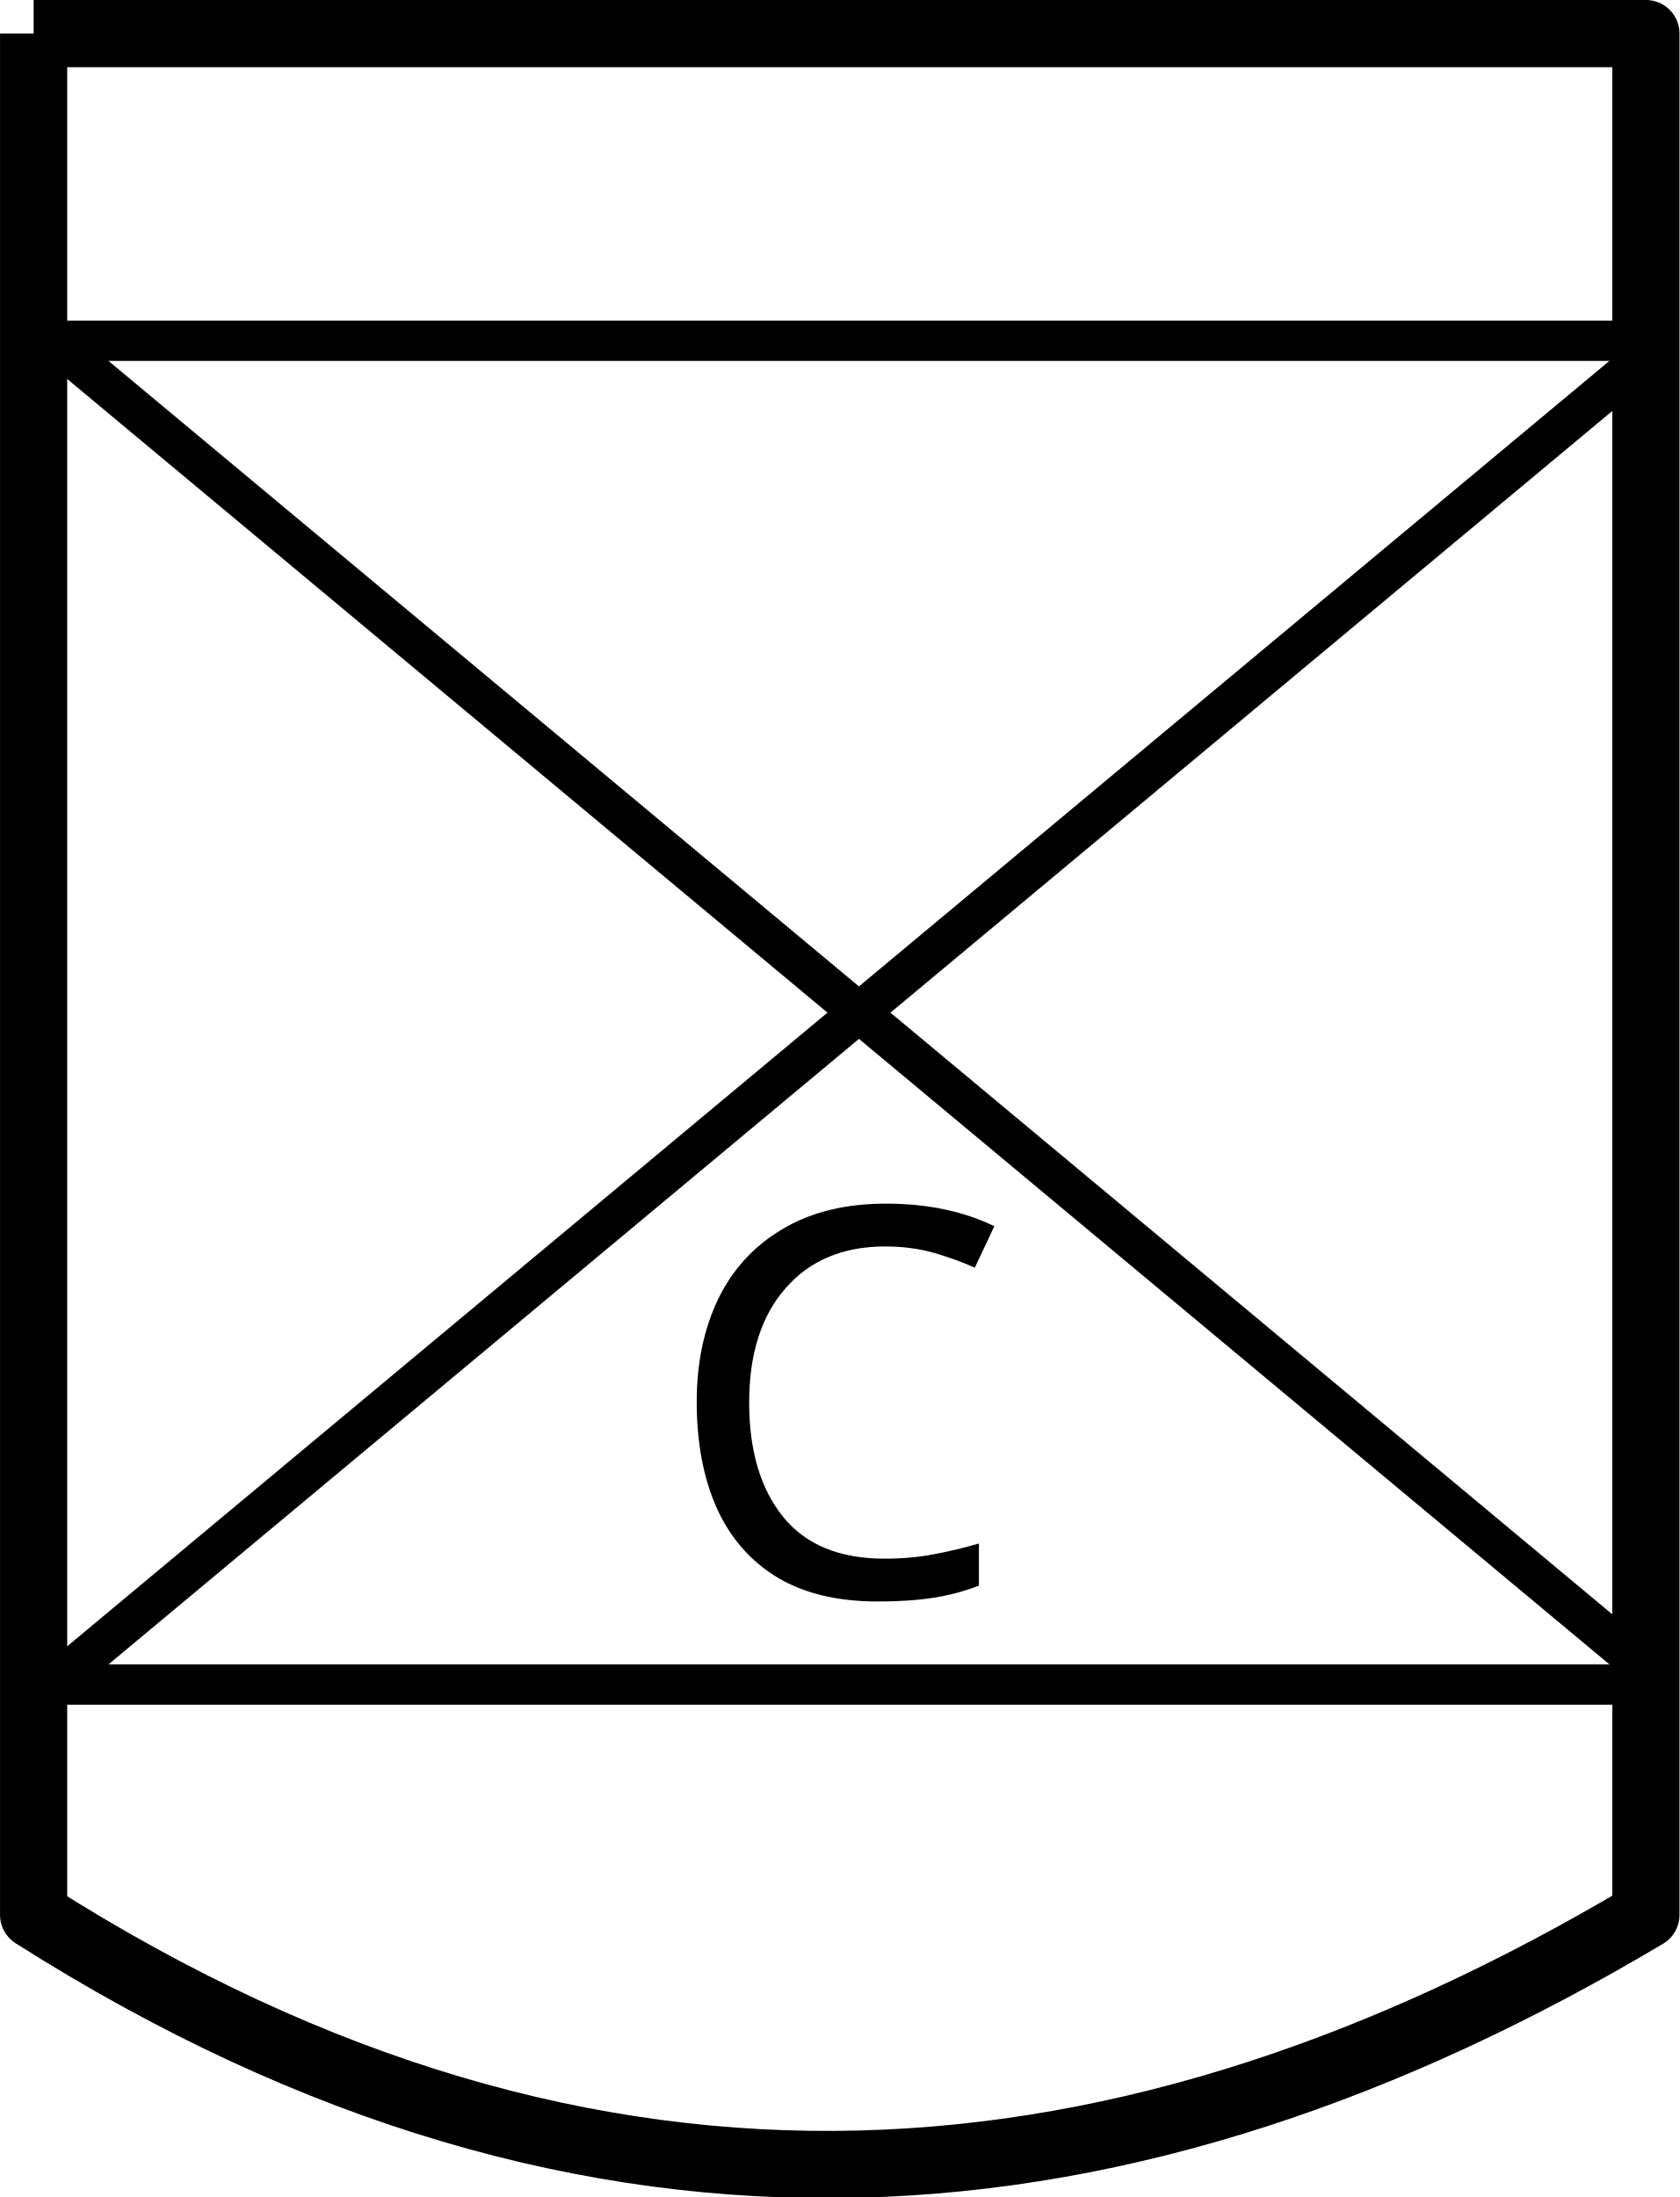
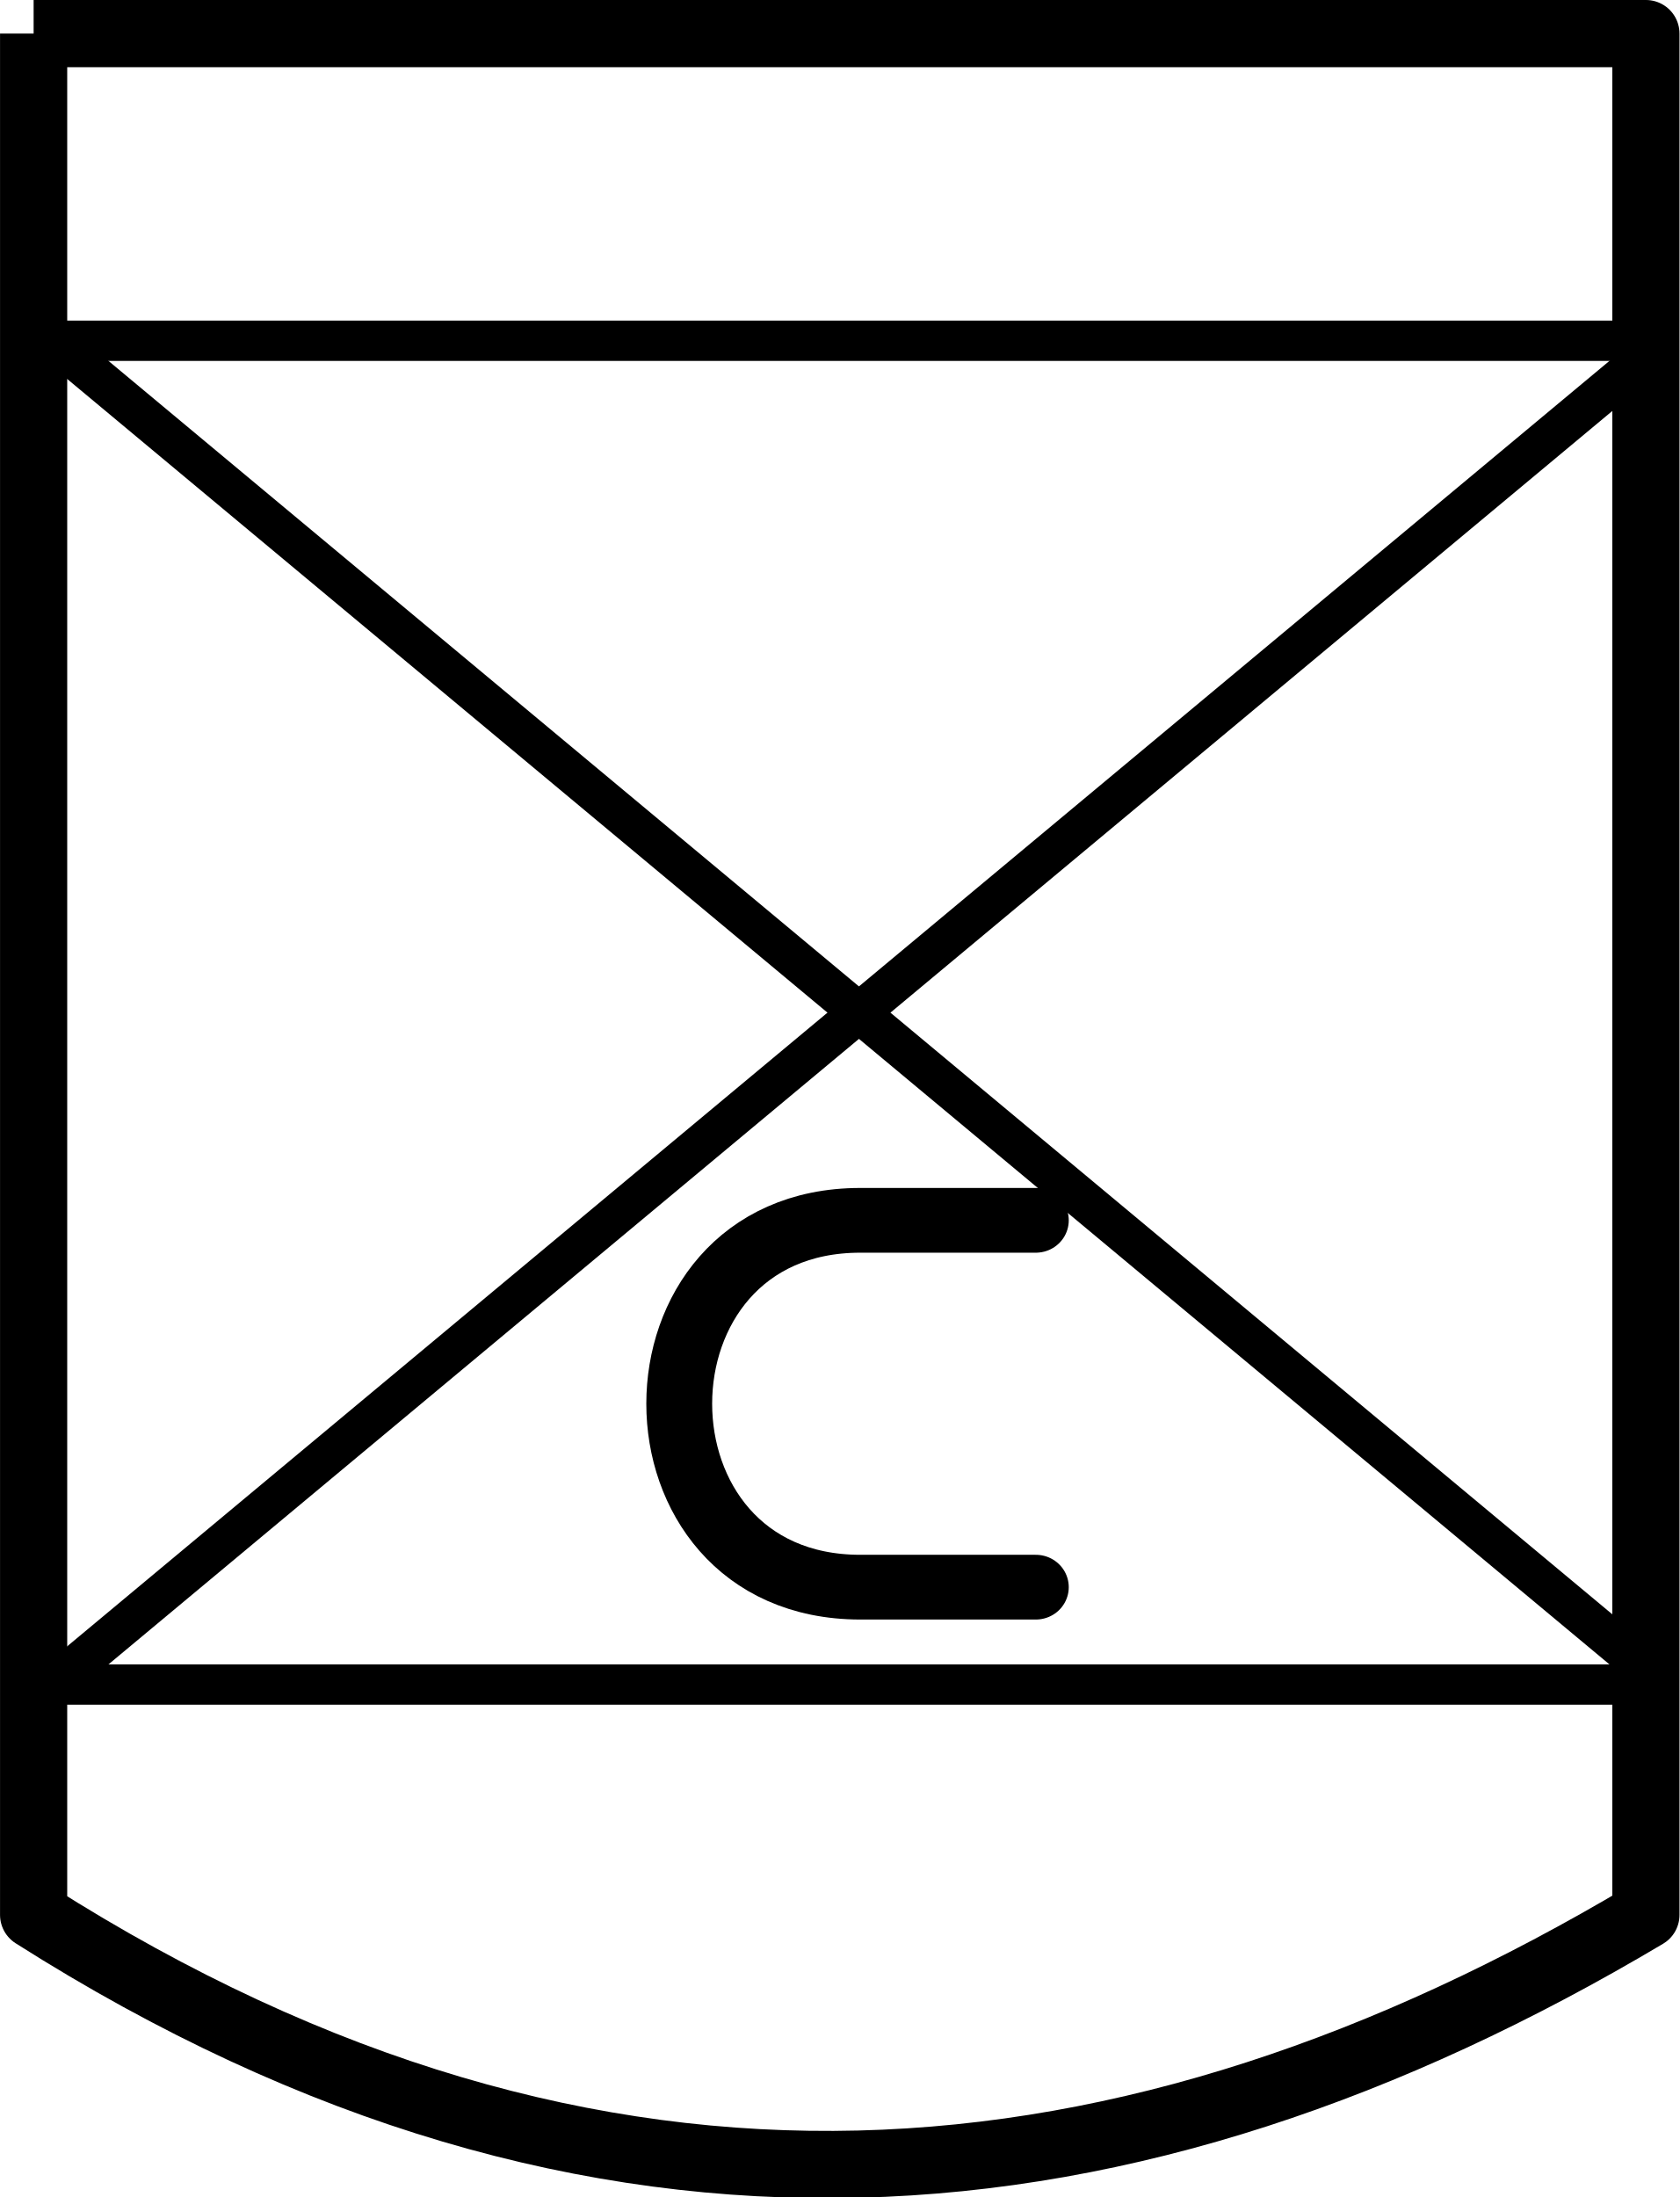
<svg xmlns="http://www.w3.org/2000/svg" width="21.783mm" height="28.49mm" viewBox="0 0 77.183 100.951" id="svg2" version="1.1">
  <defs id="defs4">
    <marker style="overflow:visible" id="marker15184" refX="0" refY="0" orient="auto">
      <path transform="matrix(-0.4,0,0,-0.4,-4,0)" style="fill:#000000;fill-opacity:1;fill-rule:evenodd;stroke:#000000;stroke-width:1pt;stroke-opacity:1" d="M 0,0 5,-5 -12.5,0 5,5 Z" id="path15186" />
    </marker>
    <marker style="overflow:visible" id="marker13040" refX="0" refY="0" orient="auto">
      <path transform="matrix(-0.4,0,0,-0.4,-4,0)" style="fill:#000000;fill-opacity:1;fill-rule:evenodd;stroke:#000000;stroke-width:1pt;stroke-opacity:1" d="M 0,0 5,-5 -12.5,0 5,5 Z" id="path13042" />
    </marker>
    <marker style="overflow:visible" id="marker4956" refX="0" refY="0" orient="auto">
      <path transform="matrix(-0.4,0,0,-0.4,-4,0)" style="fill:#000000;fill-opacity:1;fill-rule:evenodd;stroke:#000000;stroke-width:1pt;stroke-opacity:1" d="M 0,0 5,-5 -12.5,0 5,5 Z" id="path4958" />
    </marker>
    <marker orient="auto" refY="0" refX="0" id="marker4778" style="overflow:visible">
      <path id="path4780" d="M 0,0 5,-5 -12.5,0 5,5 Z" style="fill:#000000;fill-opacity:1;fill-rule:evenodd;stroke:#000000;stroke-width:1pt;stroke-opacity:1" transform="matrix(-0.4,0,0,-0.4,-4,0)" />
    </marker>
    <marker style="overflow:visible" id="marker22911" refX="0" refY="0" orient="auto">
      <path transform="scale(-0.6)" d="M 8.719,4.034 -2.207,0.016 8.719,-4.002 c -1.745,2.372 -1.735,5.617 -6e-7,8.035 z" style="fill:#000000;fill-opacity:1;fill-rule:evenodd;stroke:#000000;stroke-width:0.625;stroke-linejoin:round;stroke-opacity:1" id="path22913" />
    </marker>
    <marker style="overflow:visible" id="marker22697" refX="0" refY="0" orient="auto">
      <path transform="scale(-0.6)" d="M 8.719,4.034 -2.207,0.016 8.719,-4.002 c -1.745,2.372 -1.735,5.617 -6e-7,8.035 z" style="fill:#000000;fill-opacity:1;fill-rule:evenodd;stroke:#000000;stroke-width:0.625;stroke-linejoin:round;stroke-opacity:1" id="path22699" />
    </marker>
    <marker style="overflow:visible" id="marker22489" refX="0" refY="0" orient="auto">
      <path transform="scale(-0.6)" d="M 8.719,4.034 -2.207,0.016 8.719,-4.002 c -1.745,2.372 -1.735,5.617 -6e-7,8.035 z" style="fill:#000000;fill-opacity:1;fill-rule:evenodd;stroke:#000000;stroke-width:0.625;stroke-linejoin:round;stroke-opacity:1" id="path22491" />
    </marker>
    <marker style="overflow:visible" id="marker22287" refX="0" refY="0" orient="auto">
      <path transform="scale(-0.6)" d="M 8.719,4.034 -2.207,0.016 8.719,-4.002 c -1.745,2.372 -1.735,5.617 -6e-7,8.035 z" style="fill:#000000;fill-opacity:1;fill-rule:evenodd;stroke:#000000;stroke-width:0.625;stroke-linejoin:round;stroke-opacity:1" id="path22289" />
    </marker>
    <marker orient="auto" refY="0" refX="0" id="Arrow2Lend" style="overflow:visible">
      <path id="path4321" style="fill:#000000;fill-opacity:1;fill-rule:evenodd;stroke:#000000;stroke-width:0.625;stroke-linejoin:round;stroke-opacity:1" d="M 8.719,4.034 -2.207,0.016 8.719,-4.002 c -1.745,2.372 -1.735,5.617 -6e-7,8.035 z" transform="matrix(-1.1,0,0,-1.1,-1.1,0)" />
    </marker>
    <marker orient="auto" refY="0" refX="0" id="Arrow2Mend-3" style="overflow:visible">
      <path id="path4327-3" style="fill:#000000;fill-opacity:1;fill-rule:evenodd;stroke:#000000;stroke-width:0.625;stroke-linejoin:round;stroke-opacity:1" d="M 8.719,4.034 -2.207,0.016 8.719,-4.002 c -1.745,2.372 -1.735,5.617 -6e-7,8.035 z" transform="scale(-0.6)" />
    </marker>
    <marker orient="auto" refY="0" refX="0" id="Arrow2Mend-6" style="overflow:visible">
      <path id="path4327-9" style="fill:#000000;fill-opacity:1;fill-rule:evenodd;stroke:#000000;stroke-width:0.625;stroke-linejoin:round;stroke-opacity:1" d="M 8.719,4.034 -2.207,0.016 8.719,-4.002 c -1.745,2.372 -1.735,5.617 -6e-7,8.035 z" transform="scale(-0.6)" />
    </marker>
    <marker orient="auto" refY="0" refX="0" id="Arrow2Mend-6-5" style="overflow:visible">
      <path id="path4327-9-3" style="fill:#000000;fill-opacity:1;fill-rule:evenodd;stroke:#000000;stroke-width:0.625;stroke-linejoin:round;stroke-opacity:1" d="M 8.719,4.034 -2.207,0.016 8.719,-4.002 c -1.745,2.372 -1.735,5.617 -6e-7,8.035 z" transform="scale(-0.6)" />
    </marker>
    <marker orient="auto" refY="0" refX="0" id="Arrow2Mend-6-56" style="overflow:visible">
      <path id="path4327-9-8" style="fill:#000000;fill-opacity:1;fill-rule:evenodd;stroke:#000000;stroke-width:0.625;stroke-linejoin:round;stroke-opacity:1" d="M 8.719,4.034 -2.207,0.016 8.719,-4.002 c -1.745,2.372 -1.735,5.617 -6e-7,8.035 z" transform="scale(-0.6)" />
    </marker>
    <marker orient="auto" refY="0" refX="0" id="Arrow2Mend-6-0" style="overflow:visible">
      <path id="path4327-9-7" style="fill:#000000;fill-opacity:1;fill-rule:evenodd;stroke:#000000;stroke-width:0.625;stroke-linejoin:round;stroke-opacity:1" d="M 8.719,4.034 -2.207,0.016 8.719,-4.002 c -1.745,2.372 -1.735,5.617 -6e-7,8.035 z" transform="scale(-0.6)" />
    </marker>
    <marker orient="auto" refY="0" refX="0" id="Arrow2Mend-6-8" style="overflow:visible">
      <path id="path4327-9-6" style="fill:#000000;fill-opacity:1;fill-rule:evenodd;stroke:#000000;stroke-width:0.625;stroke-linejoin:round;stroke-opacity:1" d="M 8.719,4.034 -2.207,0.016 8.719,-4.002 c -1.745,2.372 -1.735,5.617 -6e-7,8.035 z" transform="scale(-0.6)" />
    </marker>
    <marker orient="auto" refY="0" refX="0" id="Arrow2Mend-6-7" style="overflow:visible">
      <path id="path4327-9-5" style="fill:#000000;fill-opacity:1;fill-rule:evenodd;stroke:#000000;stroke-width:0.625;stroke-linejoin:round;stroke-opacity:1" d="M 8.719,4.034 -2.207,0.016 8.719,-4.002 c -1.745,2.372 -1.735,5.617 -6e-7,8.035 z" transform="scale(-0.6)" />
    </marker>
    <marker orient="auto" refY="0" refX="0" id="Arrow2Mend-6-7-5" style="overflow:visible">
      <path id="path4327-9-5-6" style="fill:#000000;fill-opacity:1;fill-rule:evenodd;stroke:#000000;stroke-width:0.625;stroke-linejoin:round;stroke-opacity:1" d="M 8.719,4.034 -2.207,0.016 8.719,-4.002 c -1.745,2.372 -1.735,5.617 -6e-7,8.035 z" transform="scale(-0.6)" />
    </marker>
    <marker orient="auto" refY="0" refX="0" id="Arrow2Mend-6-7-3" style="overflow:visible">
      <path id="path4327-9-5-9" style="fill:#000000;fill-opacity:1;fill-rule:evenodd;stroke:#000000;stroke-width:0.625;stroke-linejoin:round;stroke-opacity:1" d="M 8.719,4.034 -2.207,0.016 8.719,-4.002 c -1.745,2.372 -1.735,5.617 -6e-7,8.035 z" transform="scale(-0.6)" />
    </marker>
    <marker orient="auto" refY="0" refX="0" id="Arrow2Mend-6-7-6" style="overflow:visible">
      <path id="path4327-9-5-2" style="fill:#000000;fill-opacity:1;fill-rule:evenodd;stroke:#000000;stroke-width:0.625;stroke-linejoin:round;stroke-opacity:1" d="M 8.719,4.034 -2.207,0.016 8.719,-4.002 c -1.745,2.372 -1.735,5.617 -6e-7,8.035 z" transform="scale(-0.6)" />
    </marker>
    <marker orient="auto" refY="0" refX="0" id="Arrow2Mend-6-7-4" style="overflow:visible">
      <path id="path4327-9-5-3" style="fill:#000000;fill-opacity:1;fill-rule:evenodd;stroke:#000000;stroke-width:0.625;stroke-linejoin:round;stroke-opacity:1" d="M 8.719,4.034 -2.207,0.016 8.719,-4.002 c -1.745,2.372 -1.735,5.617 -6e-7,8.035 z" transform="scale(-0.6)" />
    </marker>
    <marker orient="auto" refY="0" refX="0" id="Arrow2Mend-6-7-0" style="overflow:visible">
      <path id="path4327-9-5-0" style="fill:#000000;fill-opacity:1;fill-rule:evenodd;stroke:#000000;stroke-width:0.625;stroke-linejoin:round;stroke-opacity:1" d="M 8.719,4.034 -2.207,0.016 8.719,-4.002 c -1.745,2.372 -1.735,5.617 -6e-7,8.035 z" transform="scale(-0.6)" />
    </marker>
    <marker orient="auto" refY="0" refX="0" id="Arrow2Mend-6-7-7" style="overflow:visible">
      <path id="path4327-9-5-8" style="fill:#000000;fill-opacity:1;fill-rule:evenodd;stroke:#000000;stroke-width:0.625;stroke-linejoin:round;stroke-opacity:1" d="M 8.719,4.034 -2.207,0.016 8.719,-4.002 c -1.745,2.372 -1.735,5.617 -6e-7,8.035 z" transform="scale(-0.6)" />
    </marker>
    <marker orient="auto" refY="0" refX="0" id="Arrow2Mend-6-7-74" style="overflow:visible">
      <path id="path4327-9-5-1" style="fill:#000000;fill-opacity:1;fill-rule:evenodd;stroke:#000000;stroke-width:0.625;stroke-linejoin:round;stroke-opacity:1" d="M 8.719,4.034 -2.207,0.016 8.719,-4.002 c -1.745,2.372 -1.735,5.617 -6e-7,8.035 z" transform="scale(-0.6)" />
    </marker>
    <marker orient="auto" refY="0" refX="0" id="Arrow2Mend-6-7-9" style="overflow:visible">
      <path id="path4327-9-5-89" style="fill:#000000;fill-opacity:1;fill-rule:evenodd;stroke:#000000;stroke-width:0.625;stroke-linejoin:round;stroke-opacity:1" d="M 8.719,4.034 -2.207,0.016 8.719,-4.002 c -1.745,2.372 -1.735,5.617 -6e-7,8.035 z" transform="scale(-0.6)" />
    </marker>
    <marker orient="auto" refY="0" refX="0" id="Arrow2Mend-6-7-747" style="overflow:visible">
      <path id="path4327-9-5-61" style="fill:#000000;fill-opacity:1;fill-rule:evenodd;stroke:#000000;stroke-width:0.625;stroke-linejoin:round;stroke-opacity:1" d="M 8.719,4.034 -2.207,0.016 8.719,-4.002 c -1.745,2.372 -1.735,5.617 -6e-7,8.035 z" transform="scale(-0.6)" />
    </marker>
    <marker orient="auto" refY="0" refX="0" id="Arrow2Mend-6-7-64" style="overflow:visible">
      <path id="path4327-9-5-29" style="fill:#000000;fill-opacity:1;fill-rule:evenodd;stroke:#000000;stroke-width:0.625;stroke-linejoin:round;stroke-opacity:1" d="M 8.719,4.034 -2.207,0.016 8.719,-4.002 c -1.745,2.372 -1.735,5.617 -6e-7,8.035 z" transform="scale(-0.6)" />
    </marker>
    <marker orient="auto" refY="0" refX="0" id="Arrow2Mend-6-7-60" style="overflow:visible">
      <path id="path4327-9-5-69" style="fill:#000000;fill-opacity:1;fill-rule:evenodd;stroke:#000000;stroke-width:0.625;stroke-linejoin:round;stroke-opacity:1" d="M 8.719,4.034 -2.207,0.016 8.719,-4.002 c -1.745,2.372 -1.735,5.617 -6e-7,8.035 z" transform="scale(-0.6)" />
    </marker>
    <marker orient="auto" refY="0" refX="0" id="Arrow2Mend-6-7-1" style="overflow:visible">
      <path id="path4327-9-5-08" style="fill:#000000;fill-opacity:1;fill-rule:evenodd;stroke:#000000;stroke-width:0.625;stroke-linejoin:round;stroke-opacity:1" d="M 8.719,4.034 -2.207,0.016 8.719,-4.002 c -1.745,2.372 -1.735,5.617 -6e-7,8.035 z" transform="scale(-0.6)" />
    </marker>
    <marker style="overflow:visible" id="marker15810-5" refX="0" refY="0" orient="auto">
      <path transform="scale(-0.6)" d="M 8.719,4.034 -2.207,0.016 8.719,-4.002 c -1.745,2.372 -1.735,5.617 -6e-7,8.035 z" style="fill:#000000;fill-opacity:1;fill-rule:evenodd;stroke:#000000;stroke-width:0.625;stroke-linejoin:round;stroke-opacity:1" id="path15812-6" />
    </marker>
    <marker style="overflow:visible" id="marker15810-4" refX="0" refY="0" orient="auto">
      <path transform="scale(-0.6)" d="M 8.719,4.034 -2.207,0.016 8.719,-4.002 c -1.745,2.372 -1.735,5.617 -6e-7,8.035 z" style="fill:#000000;fill-opacity:1;fill-rule:evenodd;stroke:#000000;stroke-width:0.625;stroke-linejoin:round;stroke-opacity:1" id="path15812-9" />
    </marker>
    <marker orient="auto" refY="0" refX="0" id="marker17711-4" style="overflow:visible">
      <path id="path17713-9" style="fill:#000000;fill-opacity:1;fill-rule:evenodd;stroke:#000000;stroke-width:0.625;stroke-linejoin:round;stroke-opacity:1" d="M 8.719,4.034 -2.207,0.016 8.719,-4.002 c -1.745,2.372 -1.735,5.617 -6e-7,8.035 z" transform="scale(-0.6)" />
    </marker>
    <marker orient="auto" refY="0" refX="0" id="marker20811-4" style="overflow:visible">
      <path id="path20813-9" style="fill:#000000;fill-opacity:1;fill-rule:evenodd;stroke:#000000;stroke-width:0.625;stroke-linejoin:round;stroke-opacity:1" d="M 8.719,4.034 -2.207,0.016 8.719,-4.002 c -1.745,2.372 -1.735,5.617 -6e-7,8.035 z" transform="scale(-0.6)" />
    </marker>
    <marker style="overflow:visible" id="marker22287-9" refX="0" refY="0" orient="auto">
      <path transform="scale(-0.6)" d="M 8.719,4.034 -2.207,0.016 8.719,-4.002 c -1.745,2.372 -1.735,5.617 -6e-7,8.035 z" style="fill:#000000;fill-opacity:1;fill-rule:evenodd;stroke:#000000;stroke-width:0.625;stroke-linejoin:round;stroke-opacity:1" id="path22289-5" />
    </marker>
    <marker style="overflow:visible" id="marker22287-0" refX="0" refY="0" orient="auto">
      <path transform="scale(-0.6)" d="M 8.719,4.034 -2.207,0.016 8.719,-4.002 c -1.745,2.372 -1.735,5.617 -6e-7,8.035 z" style="fill:#000000;fill-opacity:1;fill-rule:evenodd;stroke:#000000;stroke-width:0.625;stroke-linejoin:round;stroke-opacity:1" id="path22289-0" />
    </marker>
    <marker style="overflow:visible" id="marker4956-4" refX="0" refY="0" orient="auto">
      <path transform="matrix(-0.4,0,0,-0.4,-4,0)" style="fill:#000000;fill-opacity:1;fill-rule:evenodd;stroke:#000000;stroke-width:1pt;stroke-opacity:1" d="M 0,0 5,-5 -12.5,0 5,5 Z" id="path4958-2" />
    </marker>
  </defs>
  <g id="layer1" transform="translate(-139.986,1902.306)">
    <g id="g4262-5" transform="matrix(1.234924,0,0,1.234924,-388.6057,370.3452)">
      <path id="path4163-1" d="m 429.286,-1839.067 h 60 v 70 c -19.125,11.378 -38.973,13.351 -60,0 v -70" style="fill:none;fill-rule:evenodd;stroke:#000000;stroke-width:2.5;stroke-linecap:butt;stroke-linejoin:round;stroke-miterlimit:4;stroke-dasharray:none;stroke-opacity:1" />
      <path id="path4165-0" d="m 430,-1827.638 h 60 v 0" style="fill:none;fill-rule:evenodd;stroke:#000000;stroke-width:1.5;stroke-linecap:butt;stroke-linejoin:miter;stroke-miterlimit:4;stroke-dasharray:none;stroke-opacity:1" />
      <path id="path4167-4" d="m 430,-1777.638 h 60" style="fill:none;fill-rule:evenodd;stroke:#000000;stroke-width:1.5;stroke-linecap:butt;stroke-linejoin:miter;stroke-miterlimit:4;stroke-dasharray:none;stroke-opacity:1" />
      <path id="path4169-6" d="m 430,-1777.638 60,-50" style="fill:none;fill-rule:evenodd;stroke:#000000;stroke-width:1.5;stroke-linecap:butt;stroke-linejoin:miter;stroke-miterlimit:4;stroke-dasharray:none;stroke-opacity:1" />
      <path id="path4171-6" d="m 430,-1827.638 60,50 v 0 0" style="fill:none;fill-rule:evenodd;stroke:#000000;stroke-width:1.5;stroke-linecap:butt;stroke-linejoin:miter;stroke-miterlimit:4;stroke-dasharray:none;stroke-opacity:1" />
    </g>
-     <text xml:space="preserve" style="font-style:normal;font-weight:normal;line-height:0%;font-family:sans-serif;letter-spacing:0px;word-spacing:0px;fill:#000000;fill-opacity:1;stroke:none;stroke-width:1px;stroke-linecap:butt;stroke-linejoin:miter;stroke-opacity:1" x="169.017" y="-1844.587" id="text20087-8" transform="scale(1.00854,0.9915321)">
-       <tspan id="tspan20089-9" x="169.017" y="-1844.587" style="font-size:25.118px;line-height:1.25">C</tspan>
-     </text>
+     <path d="m 186,-1862 h -8 c -11,0 -11,17 0,17 h 8" id="reactor-label-c" transform="scale(1.00854,0.9915321)" style="fill:none;stroke:#000000;stroke-width:3;stroke-linecap:round;stroke-linejoin:round;stroke-opacity:1" />
  </g>
</svg>
